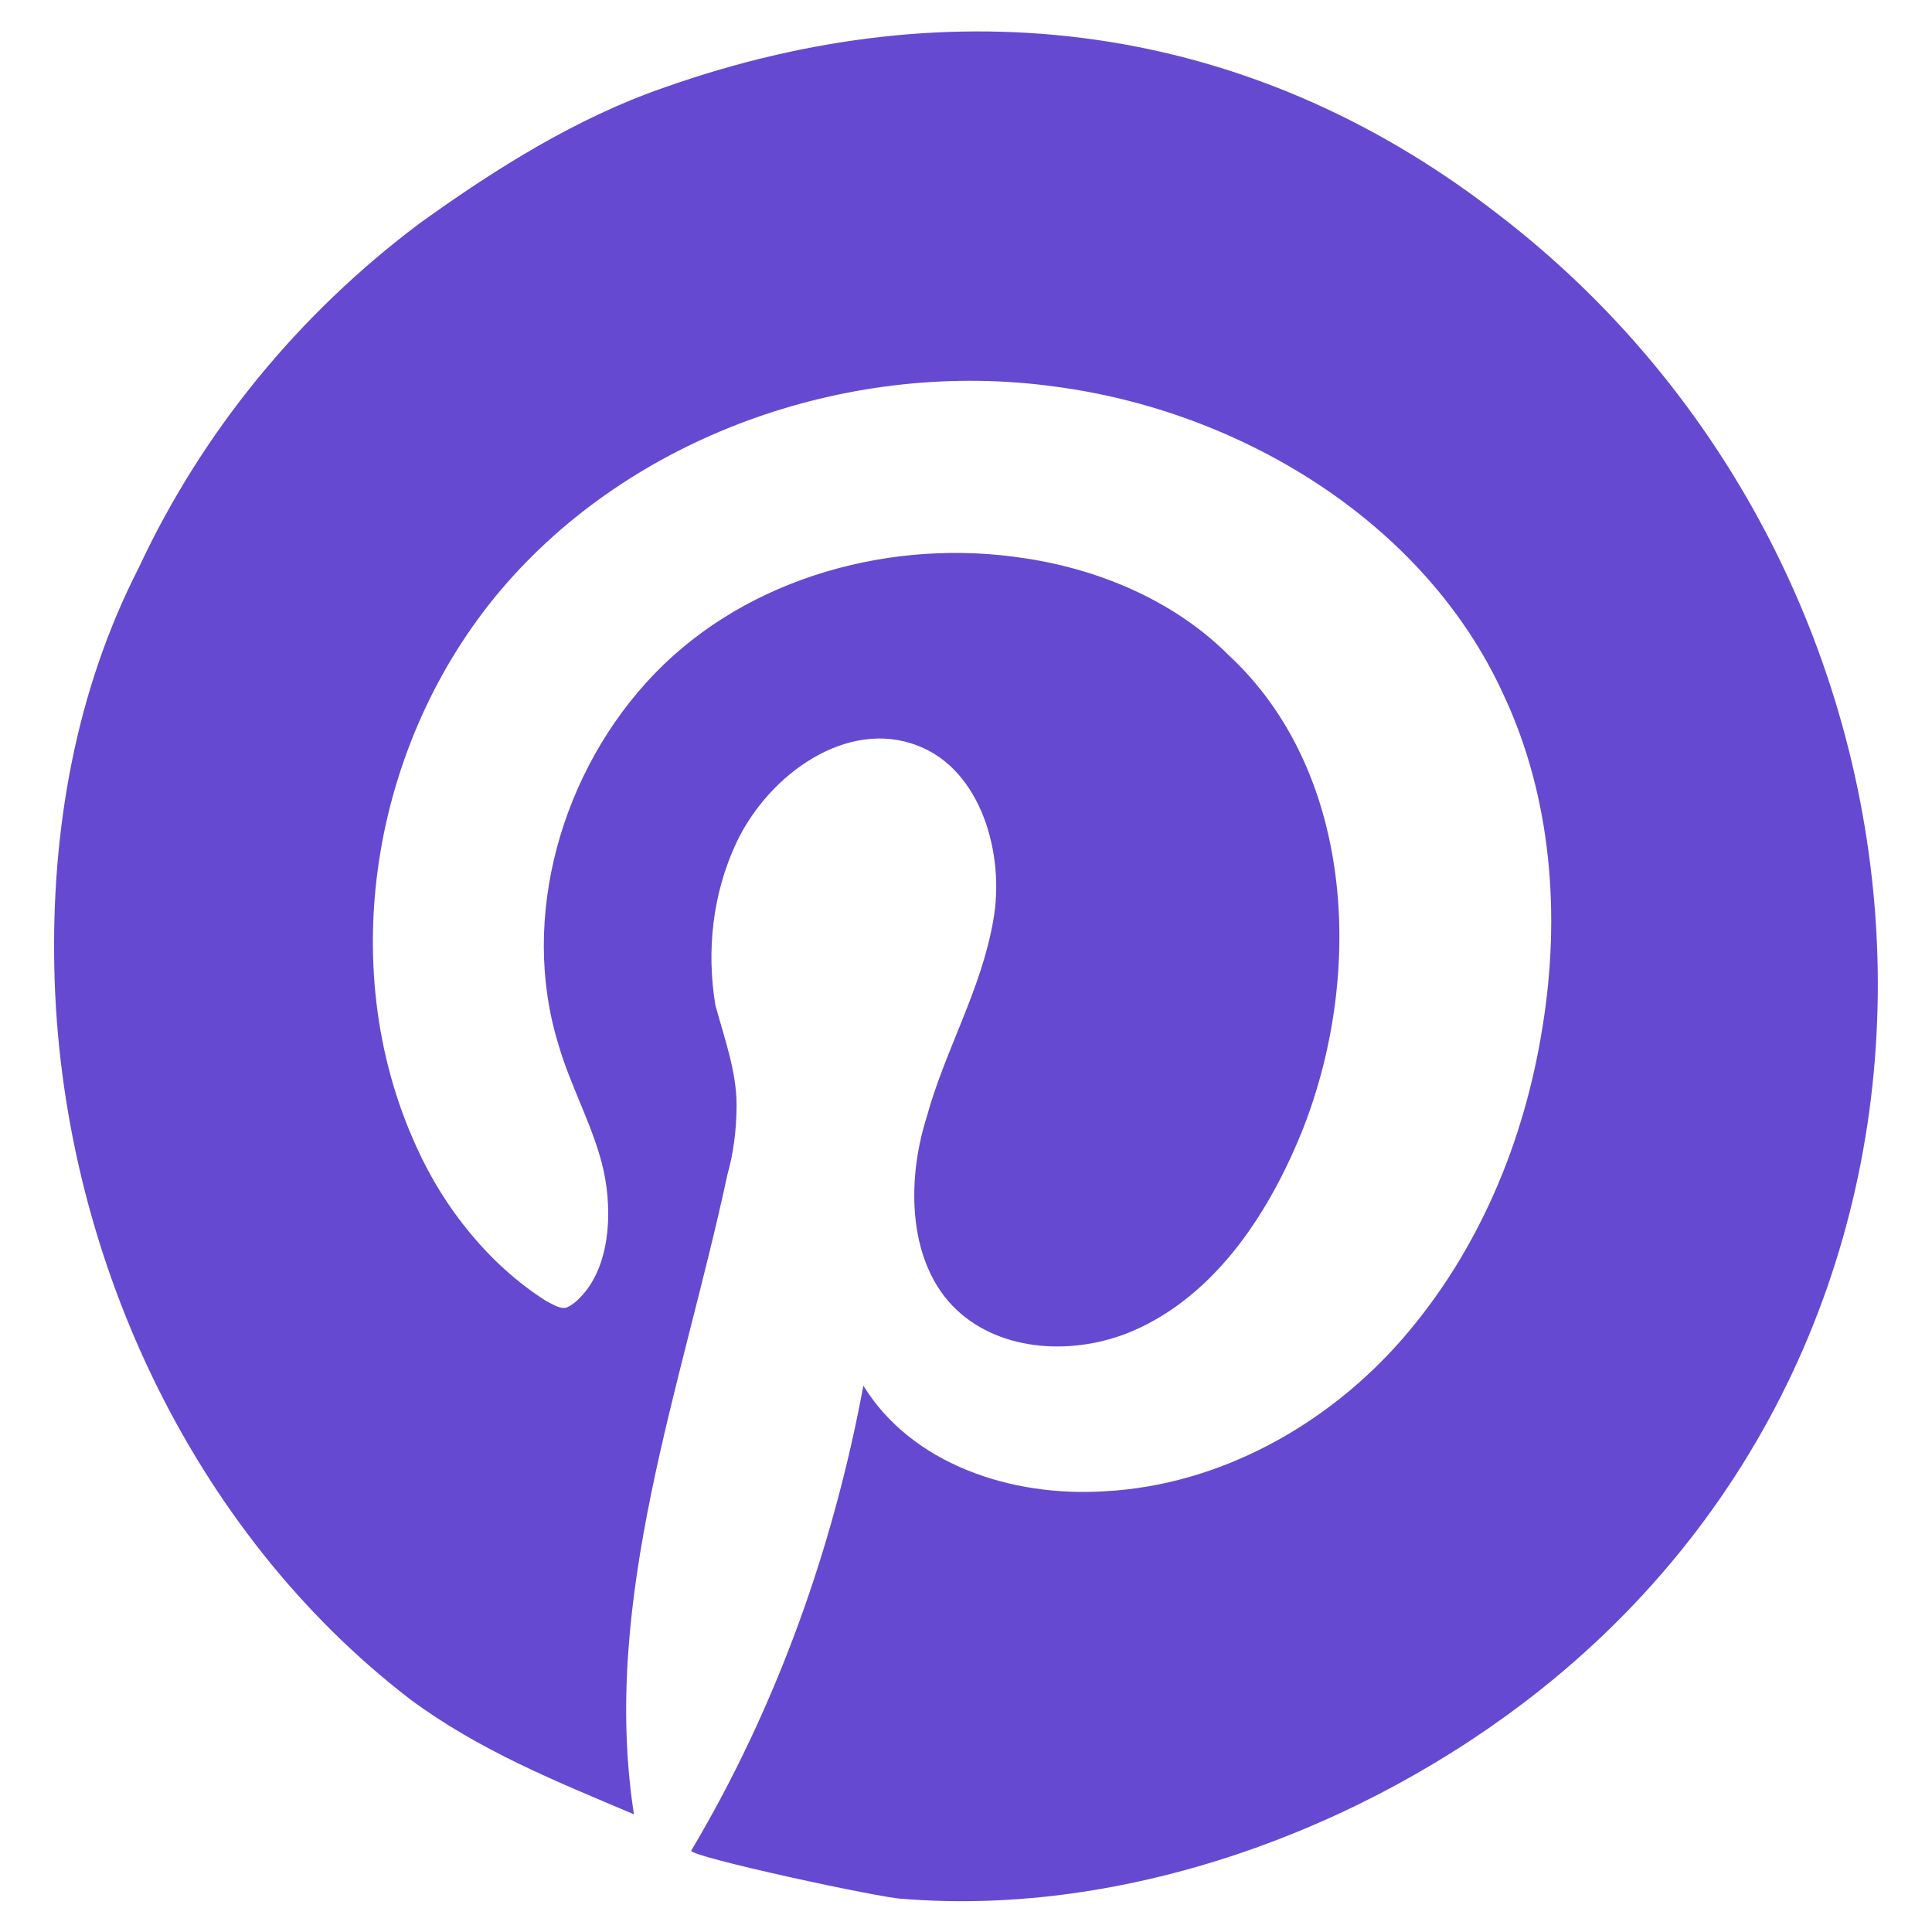
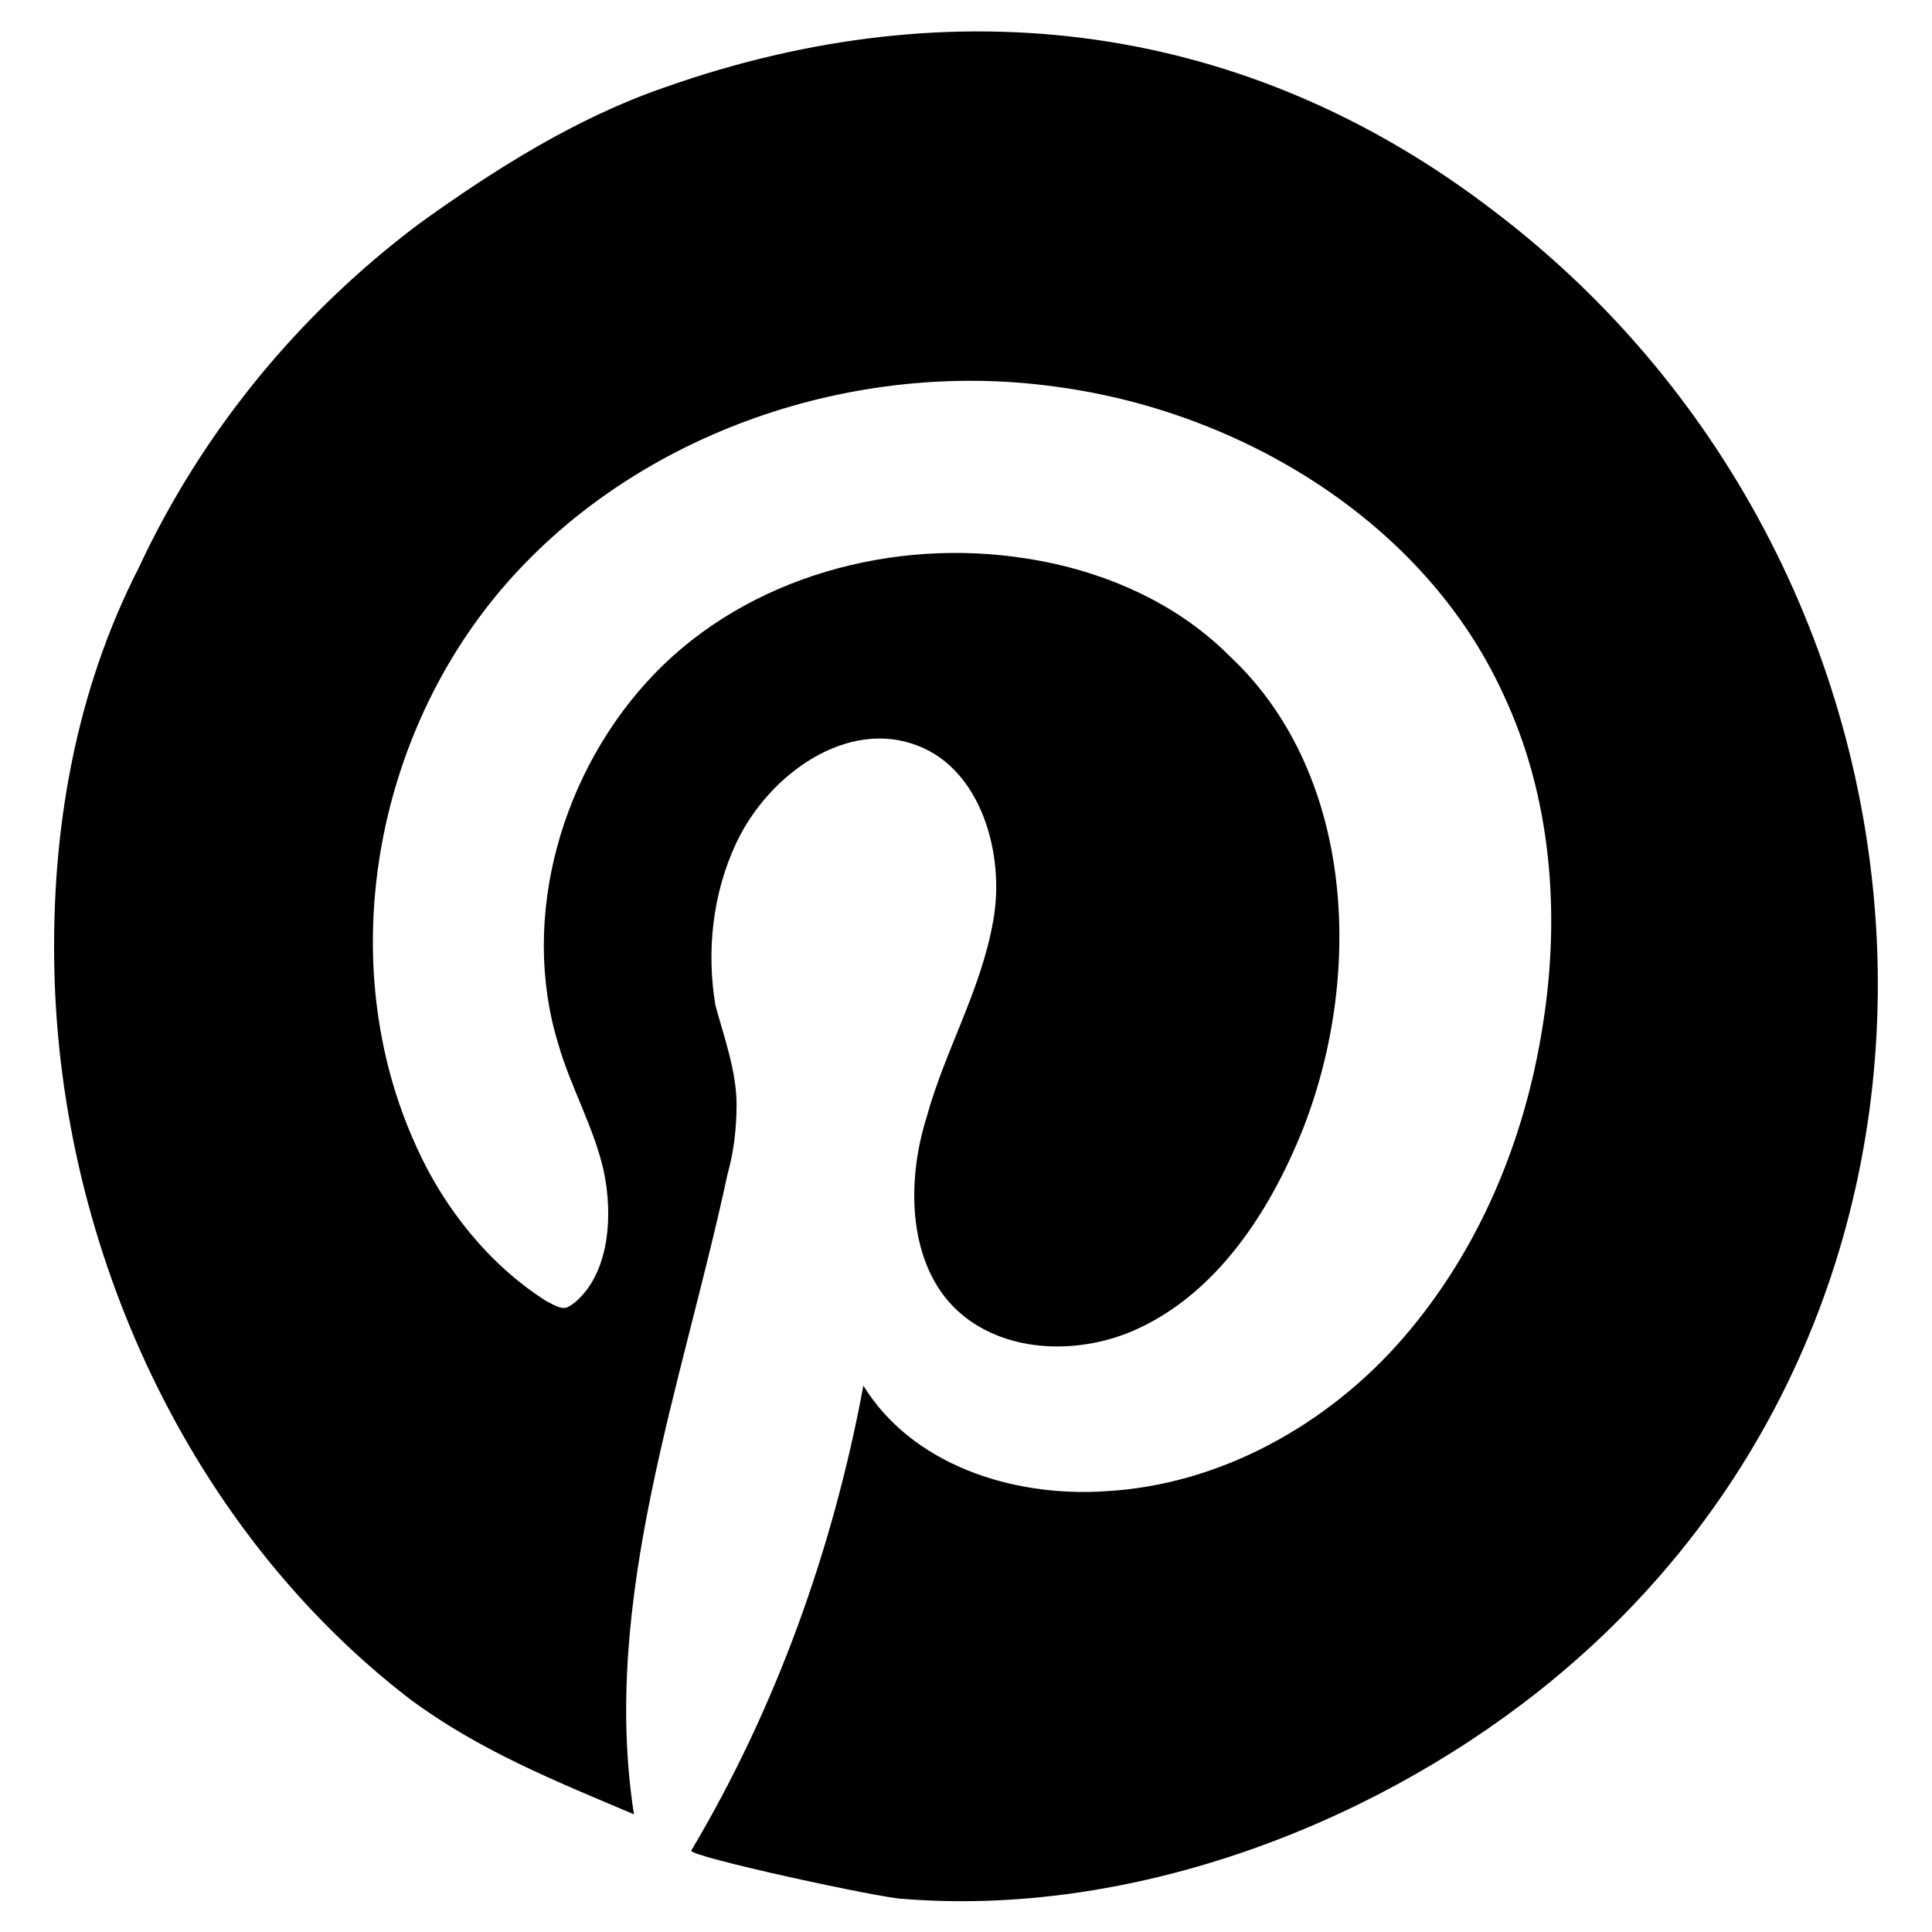
<svg xmlns="http://www.w3.org/2000/svg" width="30" height="30" viewBox="0 0 24 24" fill="none">
  <g clip-path="url(#clip0_50_9)">
-     <path d="M0.675 12.038C0.75 15.525 2.362 19.013 5.1 21.113C5.962 21.75 6.9 22.125 7.875 22.538C7.462 19.875 8.475 17.213 9.037 14.588C9.112 14.325 9.15 14.025 9.15 13.725C9.15 13.313 9 12.9 8.887 12.488C8.775 11.813 8.85 11.1 9.15 10.463C9.562 9.6 10.537 8.925 11.4 9.263C12.188 9.563 12.488 10.613 12.338 11.438C12.188 12.3 11.738 13.05 11.512 13.875C11.25 14.7 11.287 15.713 11.887 16.275C12.45 16.8 13.35 16.838 14.062 16.538C15.113 16.088 15.787 15.038 16.2 13.988C16.95 12.038 16.8 9.563 15.262 8.138C14.625 7.5 13.725 7.088 12.75 6.938C11.1 6.675 9.3 7.163 8.137 8.363C6.975 9.563 6.45 11.4 6.937 12.975C7.087 13.5 7.387 14.025 7.5 14.55C7.612 15.075 7.575 15.75 7.2 16.125C7.162 16.163 7.125 16.2 7.05 16.238C6.975 16.275 6.862 16.2 6.787 16.163C6.075 15.713 5.512 15 5.175 14.25C4.125 11.963 4.65 9.113 6.3 7.238C7.95 5.363 10.613 4.463 13.088 4.8C15.412 5.1 17.7 6.488 18.675 8.625C19.275 9.9 19.387 11.363 19.163 12.75C18.938 14.175 18.375 15.525 17.438 16.613C16.5 17.7 15.15 18.45 13.725 18.525C12.562 18.6 11.325 18.188 10.725 17.213C10.35 19.238 9.637 21.225 8.587 22.988C8.55 23.063 10.988 23.588 11.213 23.588C13.988 23.813 16.95 22.725 19.125 21C25.125 16.238 24.488 7.125 18.562 2.625C15.488 0.263 11.85 -0.187 8.25 1.088C7.162 1.463 6.15 2.1 5.212 2.775C3.712 3.9 2.512 5.363 1.725 7.05C0.937 8.588 0.637 10.313 0.675 12.038Z" fill="#6649d1" />
+     <path d="M0.675 12.038C0.75 15.525 2.362 19.013 5.1 21.113C5.962 21.75 6.9 22.125 7.875 22.538C7.462 19.875 8.475 17.213 9.037 14.588C9.112 14.325 9.15 14.025 9.15 13.725C9.15 13.313 9 12.9 8.887 12.488C8.775 11.813 8.85 11.1 9.15 10.463C9.562 9.6 10.537 8.925 11.4 9.263C12.188 9.563 12.488 10.613 12.338 11.438C12.188 12.3 11.738 13.05 11.512 13.875C11.25 14.7 11.287 15.713 11.887 16.275C12.45 16.8 13.35 16.838 14.062 16.538C15.113 16.088 15.787 15.038 16.2 13.988C16.95 12.038 16.8 9.563 15.262 8.138C14.625 7.5 13.725 7.088 12.75 6.938C11.1 6.675 9.3 7.163 8.137 8.363C6.975 9.563 6.45 11.4 6.937 12.975C7.087 13.5 7.387 14.025 7.5 14.55C7.612 15.075 7.575 15.75 7.2 16.125C7.162 16.163 7.125 16.2 7.05 16.238C6.975 16.275 6.862 16.2 6.787 16.163C6.075 15.713 5.512 15 5.175 14.25C4.125 11.963 4.65 9.113 6.3 7.238C7.95 5.363 10.613 4.463 13.088 4.8C15.412 5.1 17.7 6.488 18.675 8.625C19.275 9.9 19.387 11.363 19.163 12.75C18.938 14.175 18.375 15.525 17.438 16.613C16.5 17.7 15.15 18.45 13.725 18.525C12.562 18.6 11.325 18.188 10.725 17.213C10.35 19.238 9.637 21.225 8.587 22.988C8.55 23.063 10.988 23.588 11.213 23.588C13.988 23.813 16.95 22.725 19.125 21C25.125 16.238 24.488 7.125 18.562 2.625C15.488 0.263 11.85 -0.187 8.25 1.088C7.162 1.463 6.15 2.1 5.212 2.775C3.712 3.9 2.512 5.363 1.725 7.05C0.937 8.588 0.637 10.313 0.675 12.038Z" fill="black" />
  </g>
  <defs>
    <clipPath id="clip0_50_9">
-       <rect width="24" height="24" fill="#6649d1" />
+       <rect width="24" height="24" fill="black" />
    </clipPath>
  </defs>
</svg>
